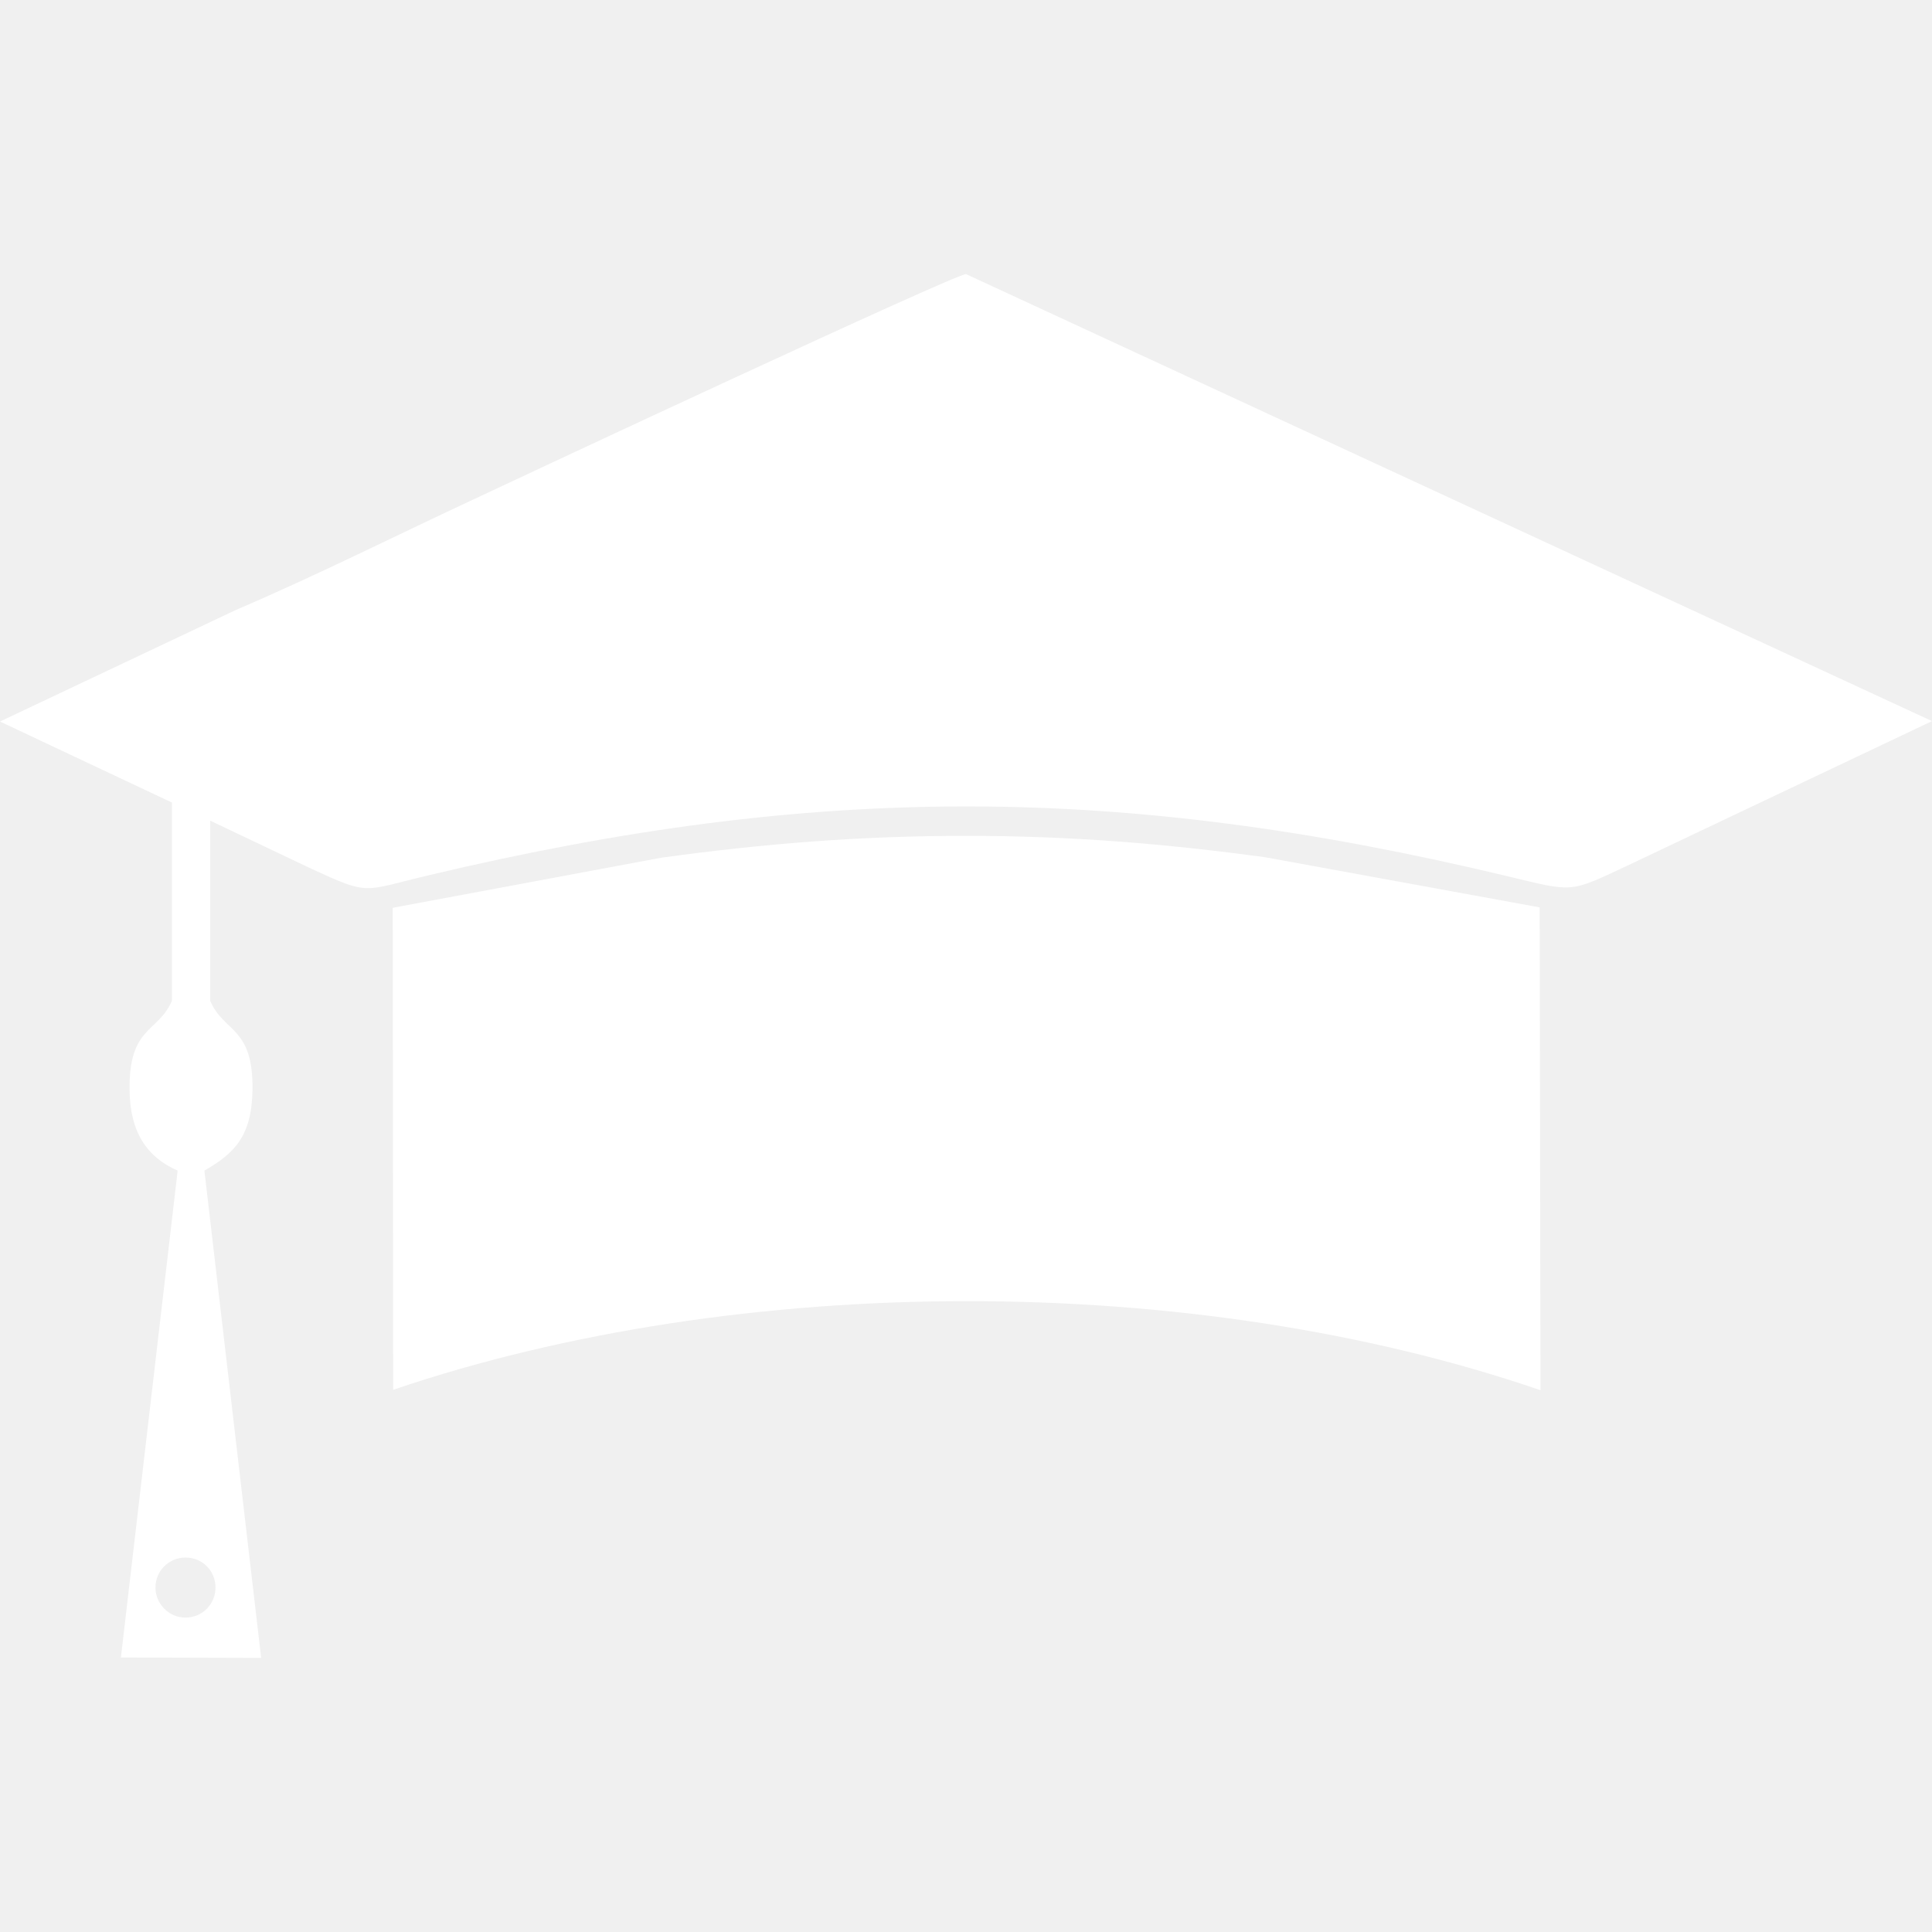
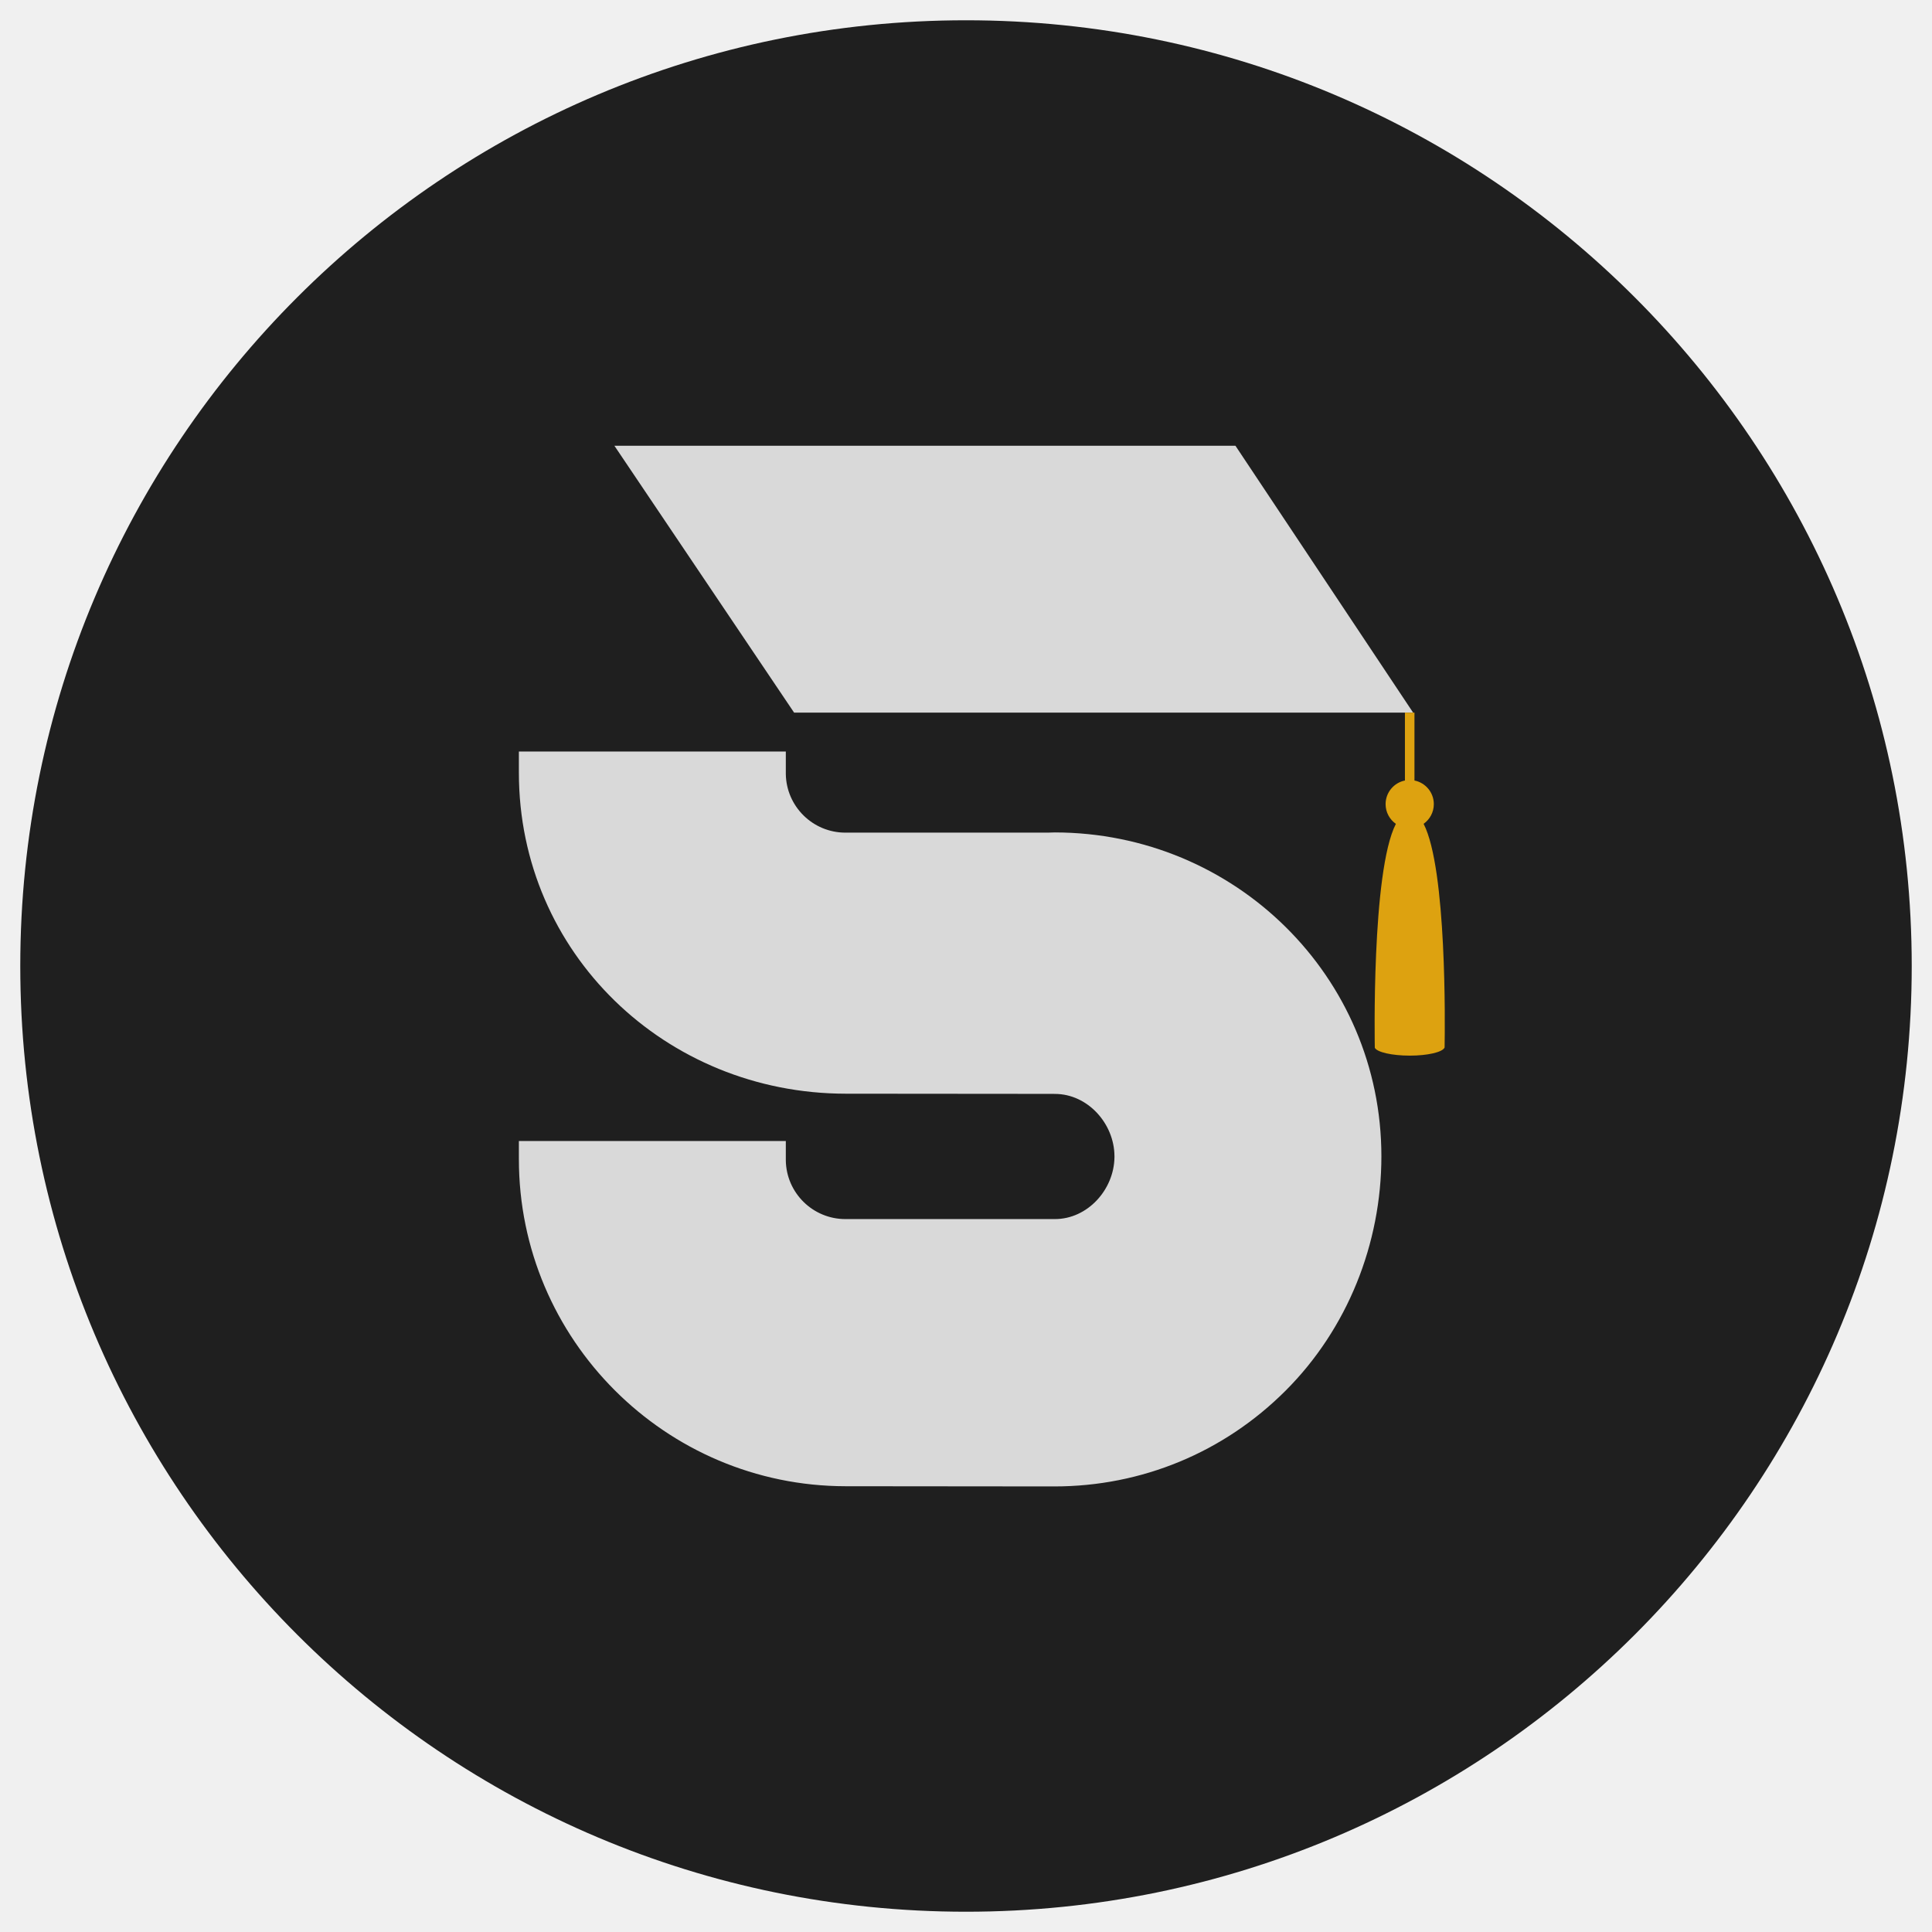
<svg xmlns="http://www.w3.org/2000/svg" width="1080" zoomAndPan="magnify" viewBox="0 0 810 810" height="1080" preserveAspectRatio="xMidYMid meet" version="1.0">
  <defs>
-     <clipPath id="21baa643f3">
-       <path d="M 0 114.918 L 810 114.918 L 810 695.418 L 0 695.418 Z M 0 114.918 " clip-rule="nonzero" />
+     <clipPath id="3a50d8d305">
+       <path d="M 8.5 8.5 L 801.5 8.5 L 801.5 801.5 L 8.5 801.5 Z M 8.5 8.5 " clip-rule="nonzero" />
+     </clipPath>
+     <clipPath id="f83a6dd882">
+       <path d="M 405 8.5 C 186.02 8.5 8.5 186.02 8.5 405 C 8.5 623.98 186.02 801.5 405 801.5 C 623.98 801.5 801.5 623.98 801.5 405 C 801.5 186.02 623.98 8.5 405 8.5 Z M 405 8.5 " clip-rule="nonzero" />
+     </clipPath>
+     <clipPath id="b771899b8e">
+       <path d="M 217.551 186.719 L 592.551 186.719 L 592.551 623.219 L 217.551 623.219 Z M 217.551 186.719 " clip-rule="nonzero" />
+     </clipPath>
+     <clipPath id="f097b1b917">
+       <path d="M 544.195 298.77 L 616.195 298.77 L 616.195 394 L 544.195 394 Z M 544.195 298.77 " clip-rule="nonzero" />
+     </clipPath>
+     <clipPath id="14fcc40c14">
+       <path d="M 576 298.77 L 606 298.77 L 606 442.77 L 576 442.77 Z M 576 298.77 " clip-rule="nonzero" />
    </clipPath>
  </defs>
-   <g clip-path="url(#21baa643f3)">
-     <path fill="#ffffff" d="M 405 114.918 C 400.344 114.918 221.902 198.367 200.695 208.363 C 166.211 224.398 133.453 240.949 98.801 255.777 L 0.008 302.5 L 72.074 336.465 L 72.074 419.566 C 66.387 433.016 53.973 430.086 54.316 456.98 C 54.488 474.738 61.73 485.254 74.488 490.773 L 50.695 694.906 L 109.488 695.078 L 85.695 490.773 C 98.281 483.531 105.523 476.461 105.867 456.98 C 106.215 430.258 93.973 433.188 88.109 419.566 L 88.109 344.051 L 130.18 364.051 C 155.523 375.773 151.73 373.535 180.348 366.809 C 342.414 328.363 470 328.535 631.891 367.328 C 659.82 374.051 657.754 374.395 681.719 363.188 L 809.992 302.328 Z M 77.766 653.012 C 84.836 653.012 90.352 658.527 90.352 665.598 C 90.352 672.492 84.836 678.184 77.766 678.184 C 70.867 678.184 65.18 672.492 65.18 665.598 C 65.18 658.527 70.867 653.012 77.766 653.012 Z M 77.766 653.012 " fill-opacity="1" fill-rule="evenodd" />
+   <g clip-path="url(#3a50d8d305)">
+     <g clip-path="url(#f83a6dd882)">
+       <path fill="#1f1f1f" d="M 8.5 8.5 L 801.5 8.5 L 801.5 801.5 L 8.5 801.5 Z M 8.5 8.5 " fill-opacity="1" fill-rule="nonzero" />
+     </g>
  </g>
-   <path fill="#ffffff" d="M 164.832 582.668 C 310.176 533.359 499.996 532.84 645.855 582.84 L 645.512 380.43 L 530.344 359.395 C 488.445 353.707 448.793 350.43 405 350.43 C 360.691 350.43 320.176 353.707 277.418 359.57 L 164.66 380.602 Z M 164.832 582.668 " fill-opacity="1" fill-rule="evenodd" />
+   <g clip-path="url(#b771899b8e)">
+     <path fill="#d9d9d9" d="M 354.527 623.109 C 279.012 623.039 217.559 561.555 217.547 486.047 L 217.543 478.375 L 329.457 478.375 L 329.457 486.547 C 329.676 500.121 340.785 511.102 354.418 511.102 L 442.285 511.102 C 455.934 511.102 467.055 498.816 467.242 485.219 L 467.242 484.762 C 467.207 471.074 456.012 458.629 442.285 458.629 L 441.469 458.613 L 354.527 458.539 C 279.012 458.461 217.559 399.531 217.547 324.027 L 217.543 315.078 L 329.457 315.078 L 329.457 324.531 C 329.676 338.102 340.785 349.086 354.418 349.086 L 439.281 349.086 L 442.23 349 C 517.695 349.102 579.121 409.297 579.156 484.754 C 579.156 521.438 564.895 557.148 538.992 583.039 C 513.094 608.934 478.664 623.191 442.047 623.191 C 442.043 623.191 354.527 623.109 354.527 623.109 Z M 332.93 298.77 L 257.586 186.879 L 517.961 186.879 L 592.457 298.77 Z M 332.93 298.77 " fill-opacity="1" fill-rule="nonzero" />
+   </g>
+   <g clip-path="url(#f097b1b917)">
+     <path fill="#090a0a" d="M 706.234 247.797 L 868.148 274.441 L 868.148 282.727 L 706.234 309.371 L 706.156 309.371 L 544.238 282.734 L 544.238 274.449 L 706.156 247.805 Z M 707.418 316.59 L 706.828 316.688 L 705.559 316.688 L 704.969 316.59 L 628.055 303.93 L 628.055 381.027 L 628.293 381.027 C 628.512 381.379 628.871 381.637 629.297 381.723 C 637.957 383.426 689.5 393.43 707.977 393.363 C 725.609 393.305 774.688 383.438 783.098 381.723 C 783.523 381.637 783.879 381.371 784.102 381.023 L 784.336 381.023 L 784.336 303.93 Z M 707.418 316.59 " fill-opacity="1" fill-rule="nonzero" />
+   </g>
+   <g clip-path="url(#14fcc40c14)">
+     <path fill="#dda210" d="M 596.855 345.391 C 599.438 343.559 601.137 340.551 601.137 337.137 C 601.137 332.242 597.652 328.16 593.023 327.234 L 593.023 298.172 L 589.023 297.512 L 589.023 327.234 C 584.395 328.16 580.918 332.242 580.918 337.137 C 580.918 340.559 582.621 343.578 585.227 345.41 C 574.906 365.48 576.395 439.289 576.395 439.289 C 577.34 441.148 583.617 442.578 591.062 442.578 C 598.504 442.578 604.641 441.141 605.586 439.289 L 605.652 439.176 L 605.664 438.453 C 605.809 430.336 606.59 364.199 596.855 345.391 Z M 596.855 345.391 " fill-opacity="1" fill-rule="nonzero" />
+   </g>
</svg>
